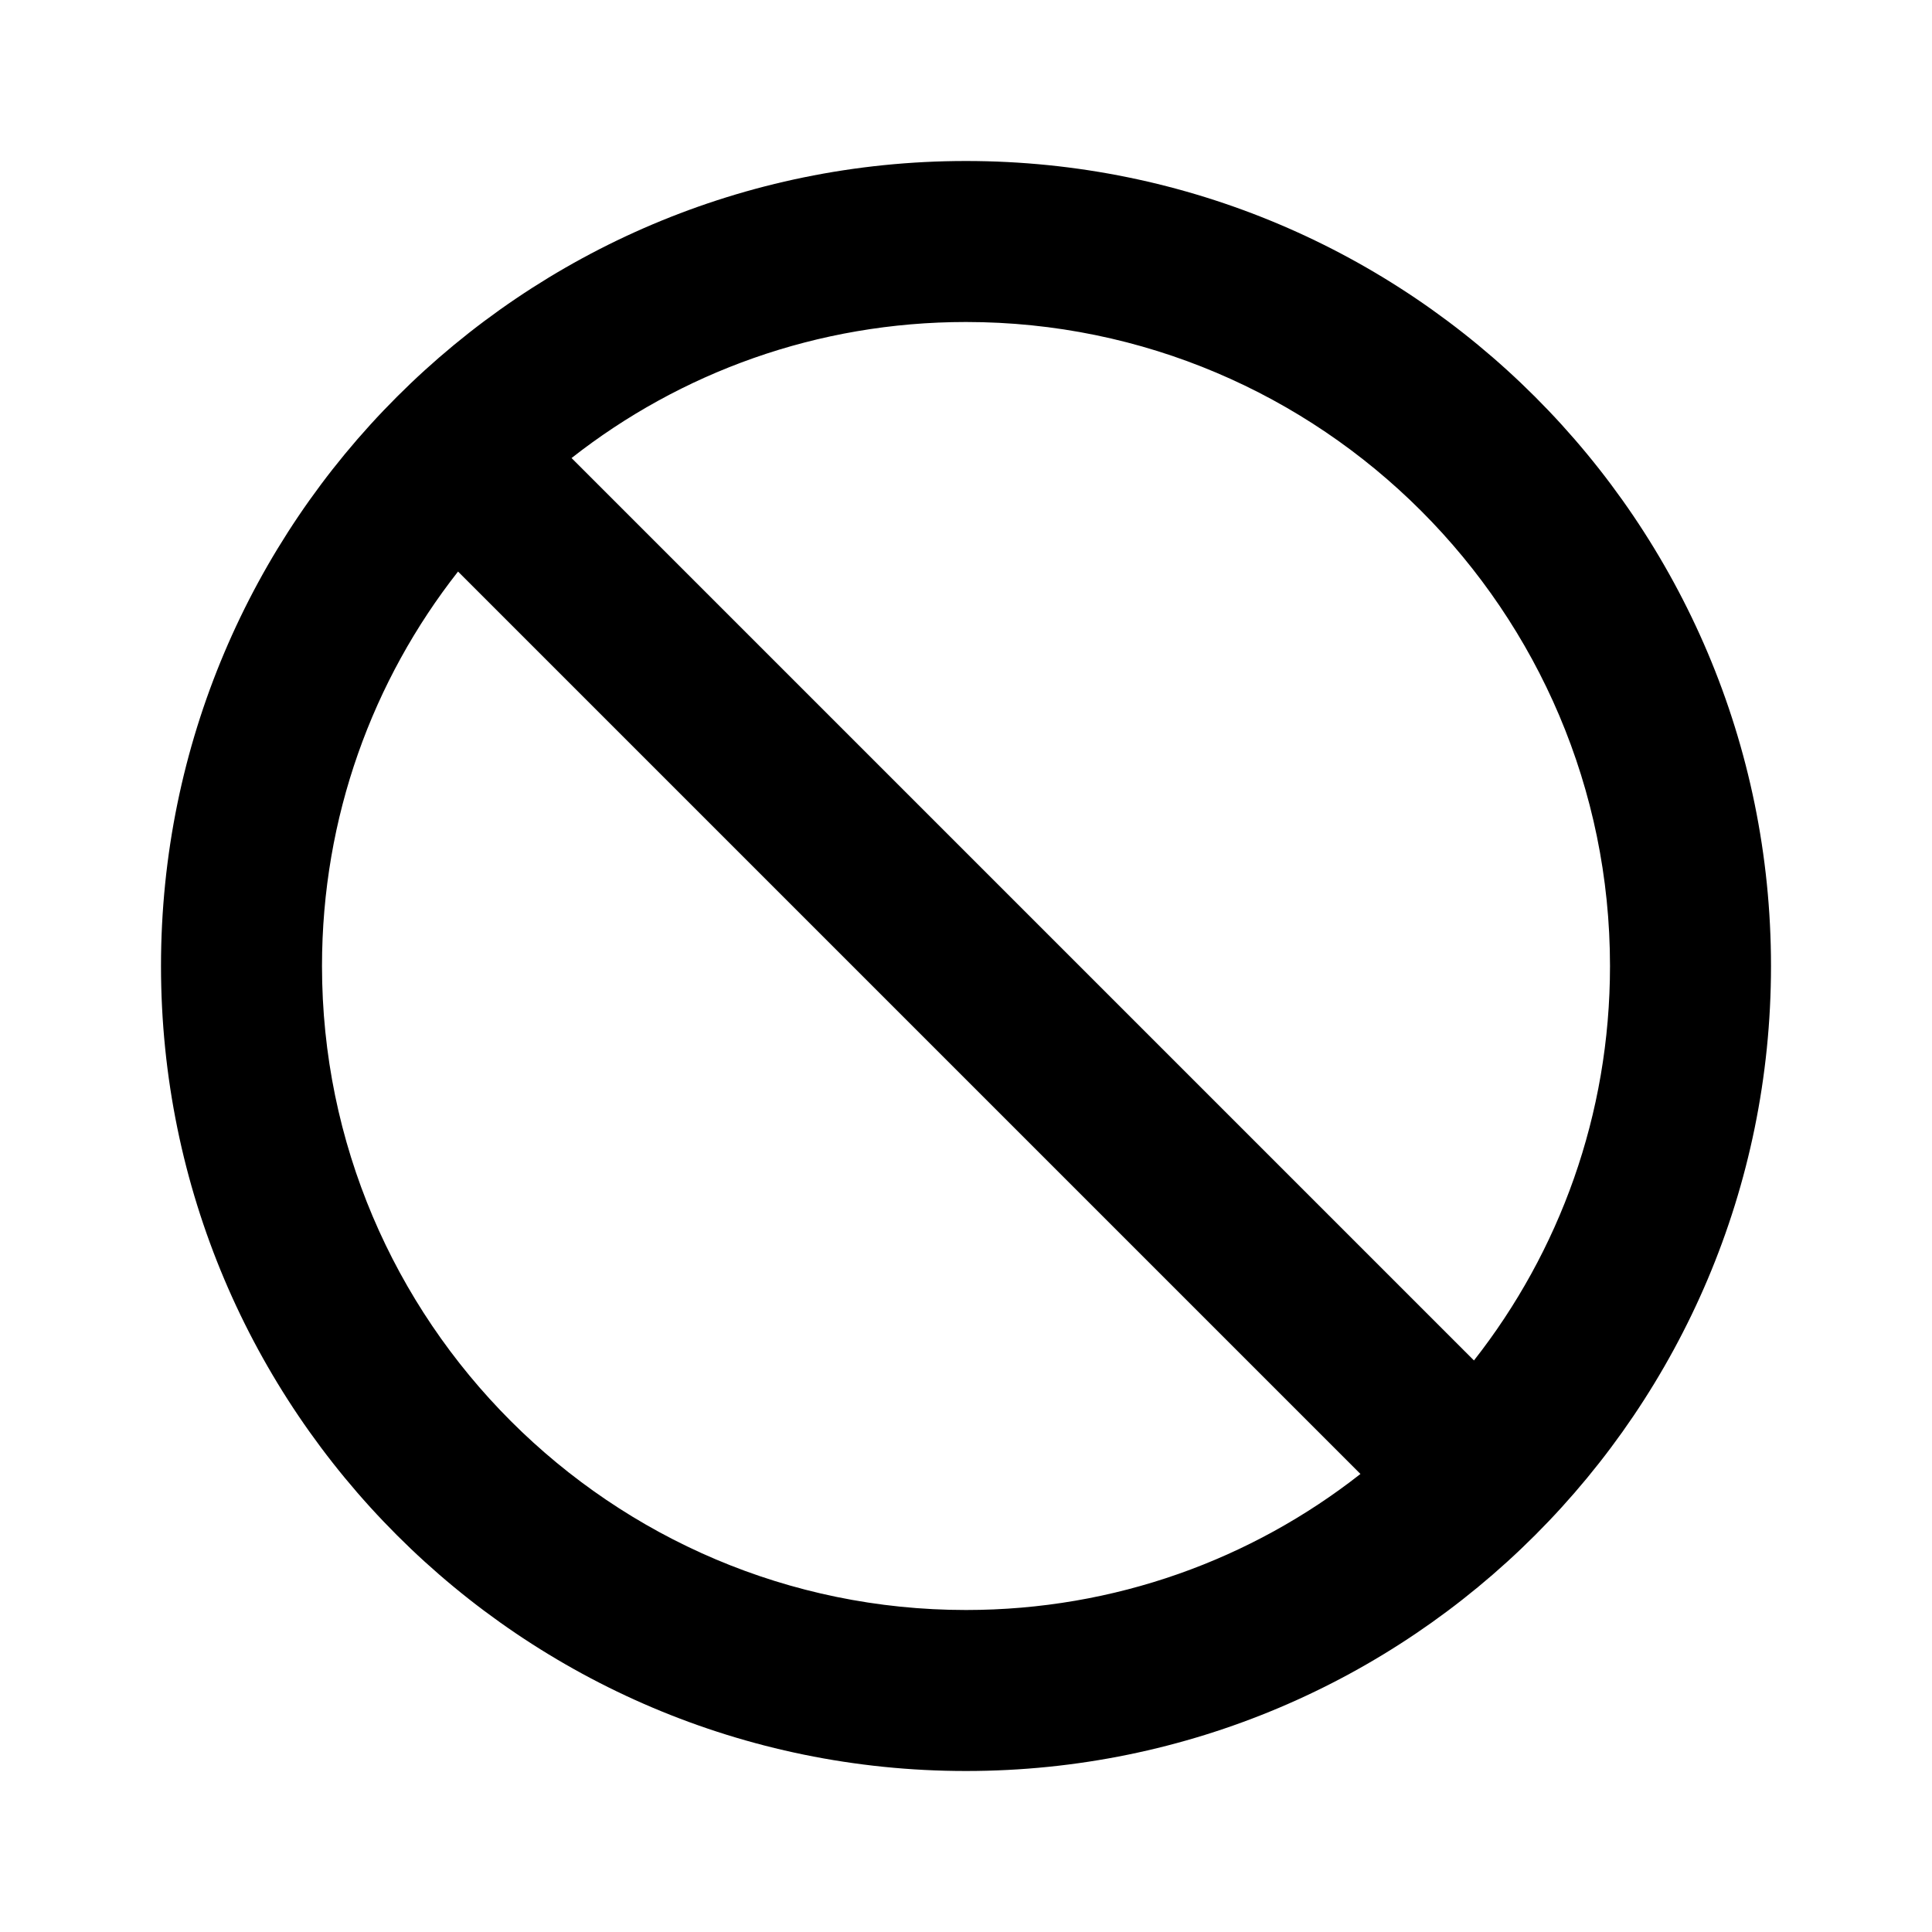
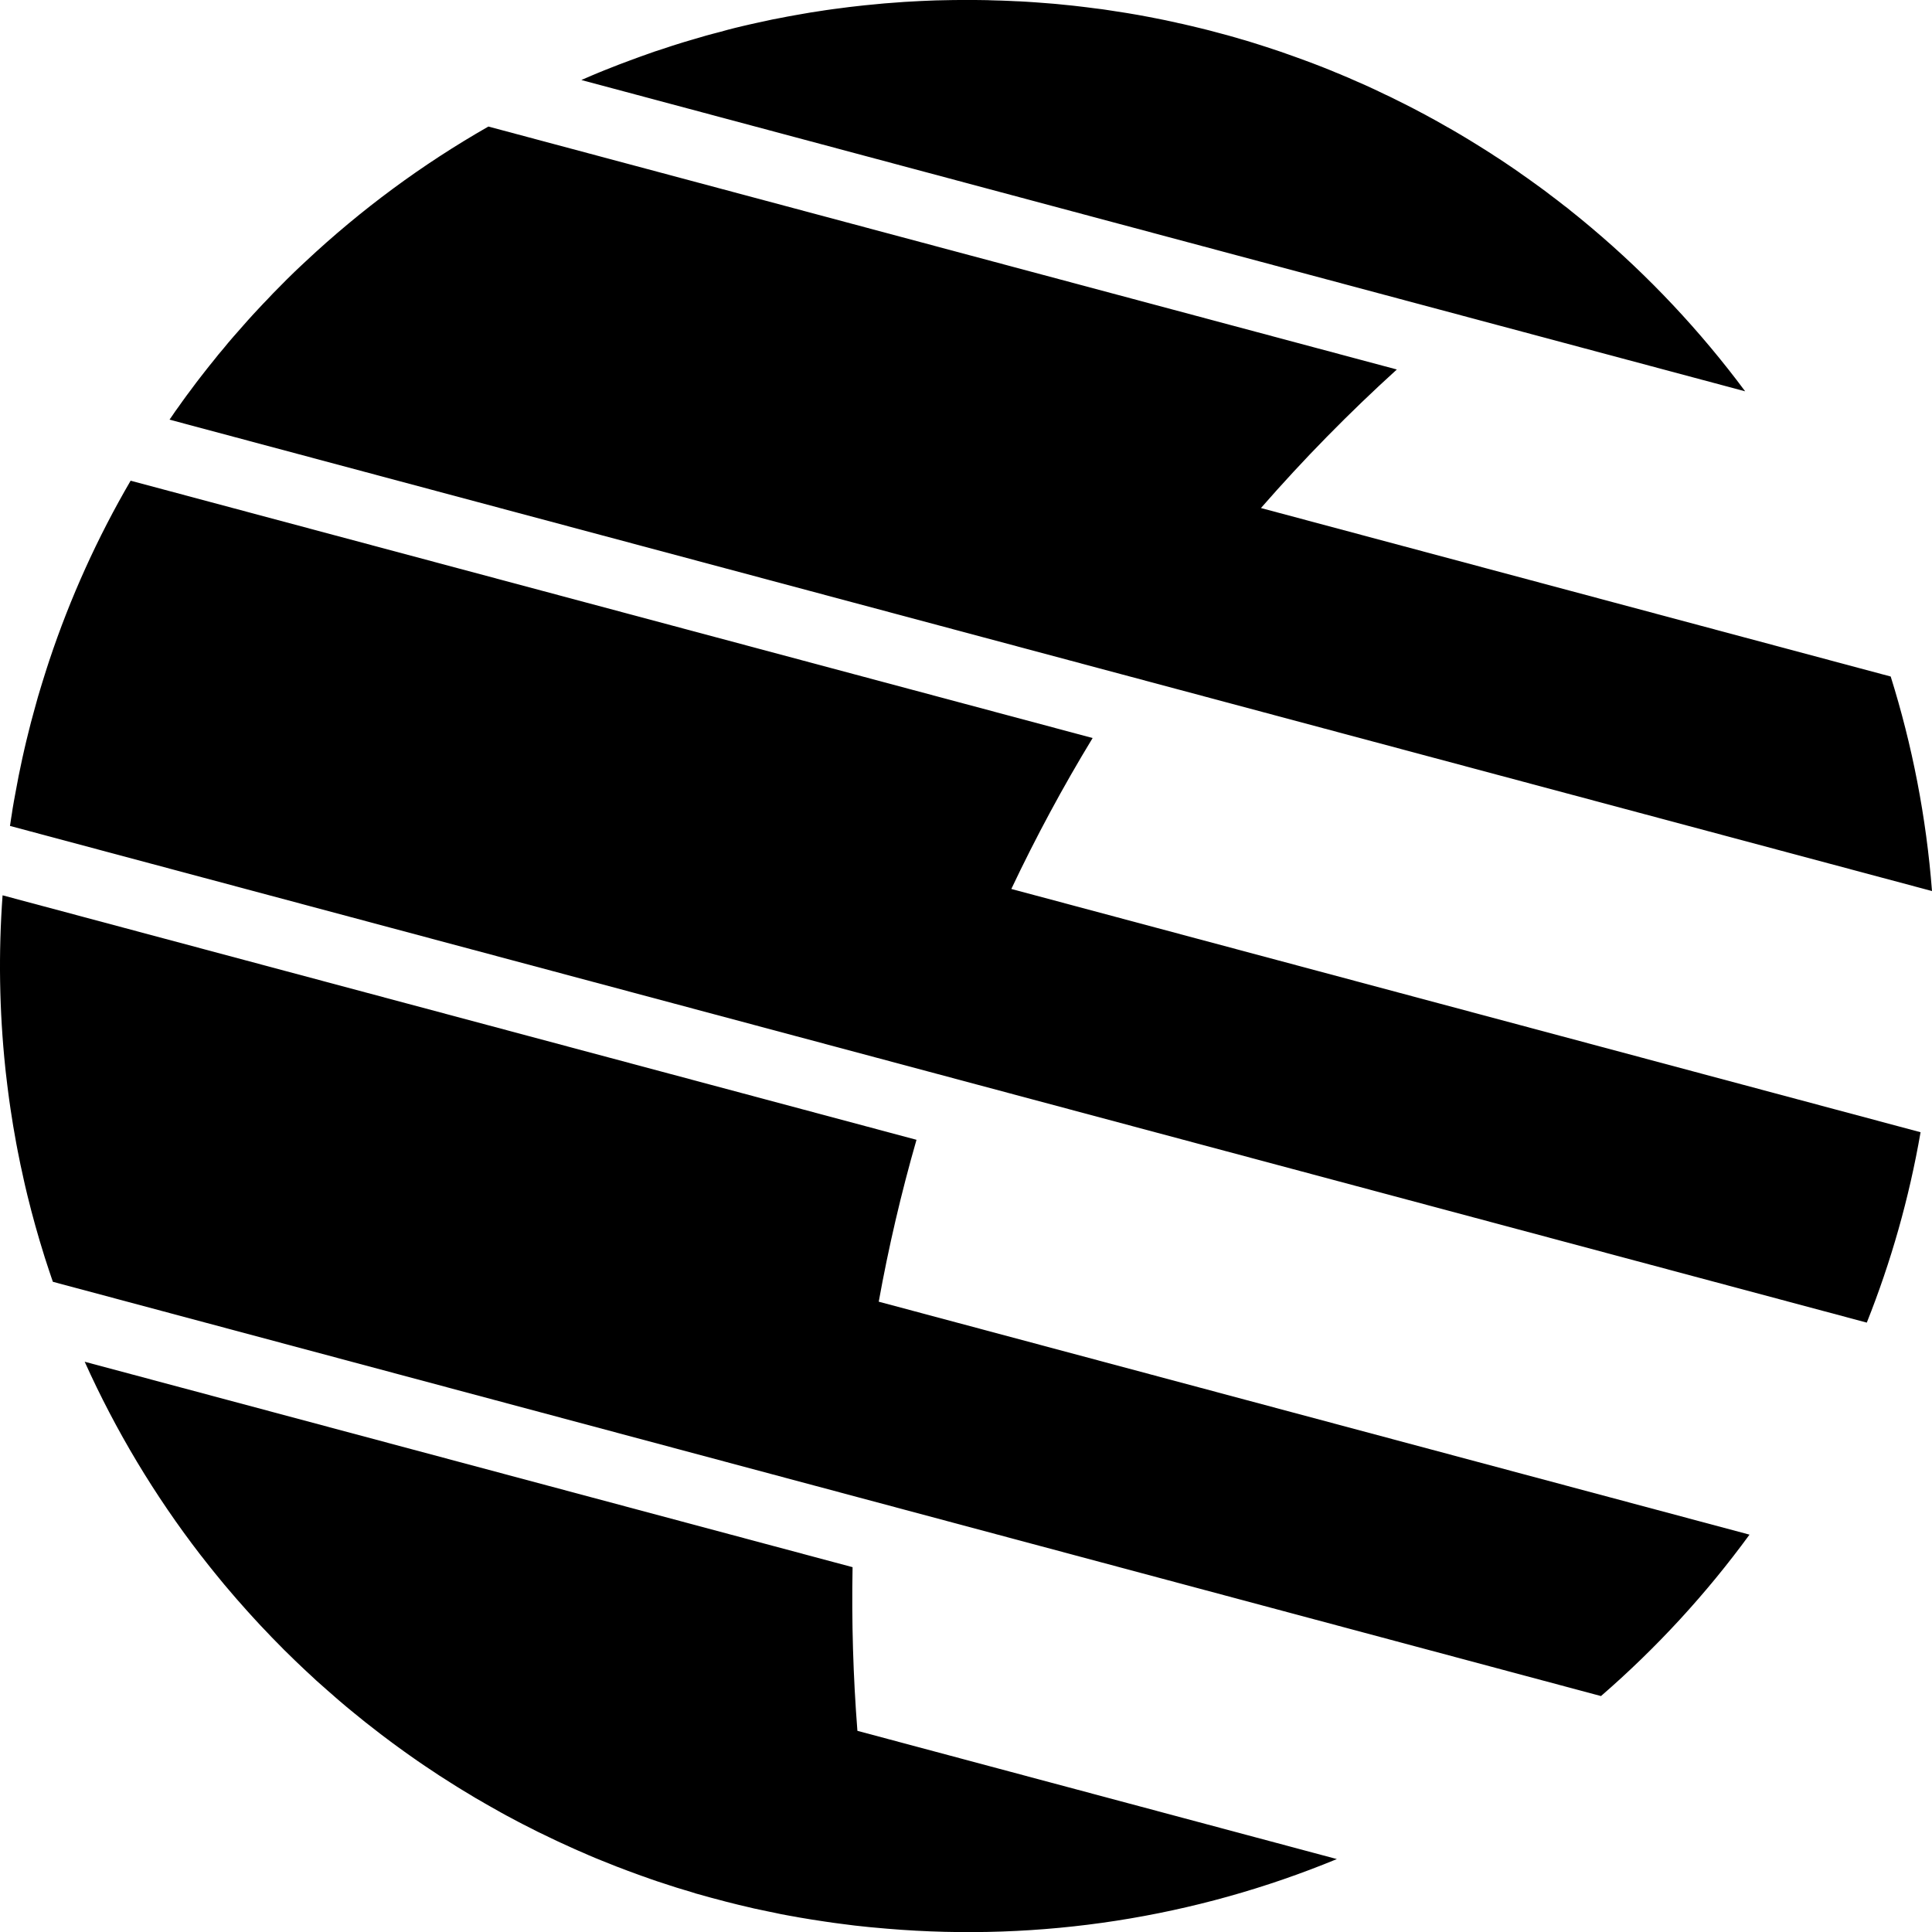
- <svg xmlns="http://www.w3.org/2000/svg" fill="currentColor" height="1em" viewBox="0 0 24 24" width="1em">
-   <path d="M12 2C6.48 2 2 6.48 2 12s4.48 10 10 10 10-4.48 10-10S17.52 2 12 2zm0 18c-4.41 0-8-3.59-8-8 0-1.85.63-3.55 1.69-4.9L16.9 18.31C15.55 19.37 13.85 20 12 20zm6.31-3.1L7.1 5.69C8.45 4.63 10.15 4 12 4c4.41 0 8 3.59 8 8 0 1.85-.63 3.55-1.69 4.9z" />
+ <svg xmlns="http://www.w3.org/2000/svg" fill="currentColor" fill-rule="evenodd" height="1em" style="flex:none;line-height:1" viewBox="0 0 24 24" width="1em">
+   <path d="M1.052 16.916l9.539 2.552a21.007 21.007 0 00.06 2.033l5.956 1.593a11.997 11.997 0 01-5.586.865l-.18-.016-.044-.004-.084-.009-.094-.01a11.605 11.605 0 01-.157-.02l-.107-.014-.11-.016a11.962 11.962 0 01-.32-.051l-.042-.008-.075-.013-.107-.02-.07-.015-.093-.019-.075-.016-.095-.02-.097-.023-.094-.022-.068-.017-.088-.022-.09-.024-.095-.025-.082-.023-.109-.03-.062-.02-.084-.025-.093-.028-.105-.034-.058-.019-.08-.026-.09-.031-.066-.024a6.293 6.293 0 01-.044-.015l-.068-.025-.101-.037-.057-.022-.08-.03-.087-.035-.088-.035-.079-.032-.095-.04-.063-.028-.063-.027a5.655 5.655 0 01-.041-.018l-.066-.03-.103-.047-.052-.024-.096-.046-.062-.03-.084-.04-.086-.044-.093-.047-.052-.027-.103-.055-.057-.03-.058-.032a6.49 6.49 0 01-.046-.026l-.094-.053-.06-.034-.051-.03-.072-.041-.082-.05-.093-.056-.052-.032-.084-.053-.061-.039-.079-.05-.07-.047-.053-.035a7.785 7.785 0 01-.054-.036l-.044-.03-.044-.03a6.066 6.066 0 01-.04-.028l-.057-.04-.076-.054-.069-.05-.074-.054-.056-.042-.076-.057-.076-.059-.086-.067-.045-.035-.064-.052-.074-.06-.089-.073-.046-.039-.046-.039a7.516 7.516 0 01-.043-.037l-.045-.04-.061-.053-.07-.062-.068-.06-.062-.058-.067-.062-.053-.05-.088-.084a13.28 13.28 0 01-.099-.097l-.029-.028-.041-.042-.069-.07-.05-.051-.05-.053a6.457 6.457 0 01-.168-.179l-.08-.088-.062-.07-.071-.08-.042-.049-.053-.062-.058-.068-.046-.056a7.175 7.175 0 01-.027-.033l-.045-.055-.066-.082-.041-.052-.05-.064-.02-.025a11.99 11.99 0 01-1.44-2.402zm-1.02-5.794l11.353 3.037a20.468 20.468 0 00-.469 2.011l10.817 2.894a12.076 12.076 0 01-1.845 2.005L.657 15.923l-.016-.046-.035-.104a11.965 11.965 0 01-.05-.153l-.007-.023a11.896 11.896 0 01-.207-.741l-.03-.126-.018-.08-.021-.097-.018-.081-.018-.09-.017-.084-.018-.094c-.026-.141-.05-.283-.071-.426l-.017-.118-.011-.083-.013-.102a12.01 12.01 0 01-.019-.161l-.005-.047a12.12 12.12 0 01-.034-2.145zm1.593-5.15l11.948 3.196c-.368.605-.705 1.231-1.01 1.875l11.295 3.022c-.142.82-.368 1.612-.668 2.365l-11.55-3.09L.124 10.26l.015-.1.008-.049.01-.067.015-.087.018-.098c.026-.148.056-.295.088-.442l.028-.124.02-.085.024-.097c.022-.09.045-.18.07-.268l.028-.102.023-.083.03-.1.025-.082.03-.096.026-.082.031-.095a11.896 11.896 0 011.01-2.232zm4.442-4.4L17.352 4.59a20.77 20.77 0 00-1.688 1.721l7.823 2.093c.267.852.442 1.744.513 2.665L2.106 5.213l.045-.065.027-.04.04-.055.046-.065.055-.076.054-.072.064-.086.05-.065.057-.073.055-.07.06-.074.055-.069.065-.077.054-.066.066-.077.053-.06.072-.082.053-.06.067-.074.054-.058.073-.078.058-.06.063-.067.168-.17.1-.098.059-.056.076-.071a12.084 12.084 0 012.272-1.677zM12.017 0h.097l.082.001.069.001.054.002.068.002.046.001.076.003.047.002.06.003.054.002.087.005.105.007.144.011.088.007.044.004.077.008.082.008.047.005.102.012.05.006.108.014.081.01.042.006.065.01.207.032.07.012.065.011.14.026.092.018.11.022.046.01.075.016.041.01L14.7.3l.042.01.065.015.049.012.071.017.096.024.112.03.113.03.113.032.05.015.07.02.078.024.073.023.05.016.05.016.076.025.099.033.102.036.048.017.064.023.093.034.11.041.116.045.1.04.047.02.06.024.041.018.063.026.04.018.057.025.11.048.1.046.074.035.075.036.06.028.092.046.091.045.102.052.053.028.049.026.046.024.06.033.041.022.052.029.088.05.106.06.087.051.057.034.053.032.096.059.088.055.098.062.036.024.064.041.084.056.04.027.062.042.062.043.023.017c.054.037.108.075.161.114l.083.06.065.048.056.043.086.065.082.064.04.03.05.041.086.069.079.065.085.071c.712.6 1.353 1.283 1.909 2.031L7.222.994l.062-.027.065-.028.081-.034.086-.035c.113-.045.227-.09.341-.131l.096-.035.093-.033.084-.03.096-.031c.087-.03.176-.058.264-.085l.091-.027.086-.025.102-.03.085-.023.1-.026L9.04.37l.09-.023.091-.022.095-.022.09-.02.098-.021.091-.02.095-.018.092-.018.1-.018.091-.016.098-.017.092-.014.097-.015.092-.013.102-.013.091-.012.105-.012.09-.01.105-.01c.093-.01.186-.018.28-.024l.106-.008.09-.005.11-.006.093-.004.1-.004.097-.002.099-.002.197-.002z" />
</svg>
